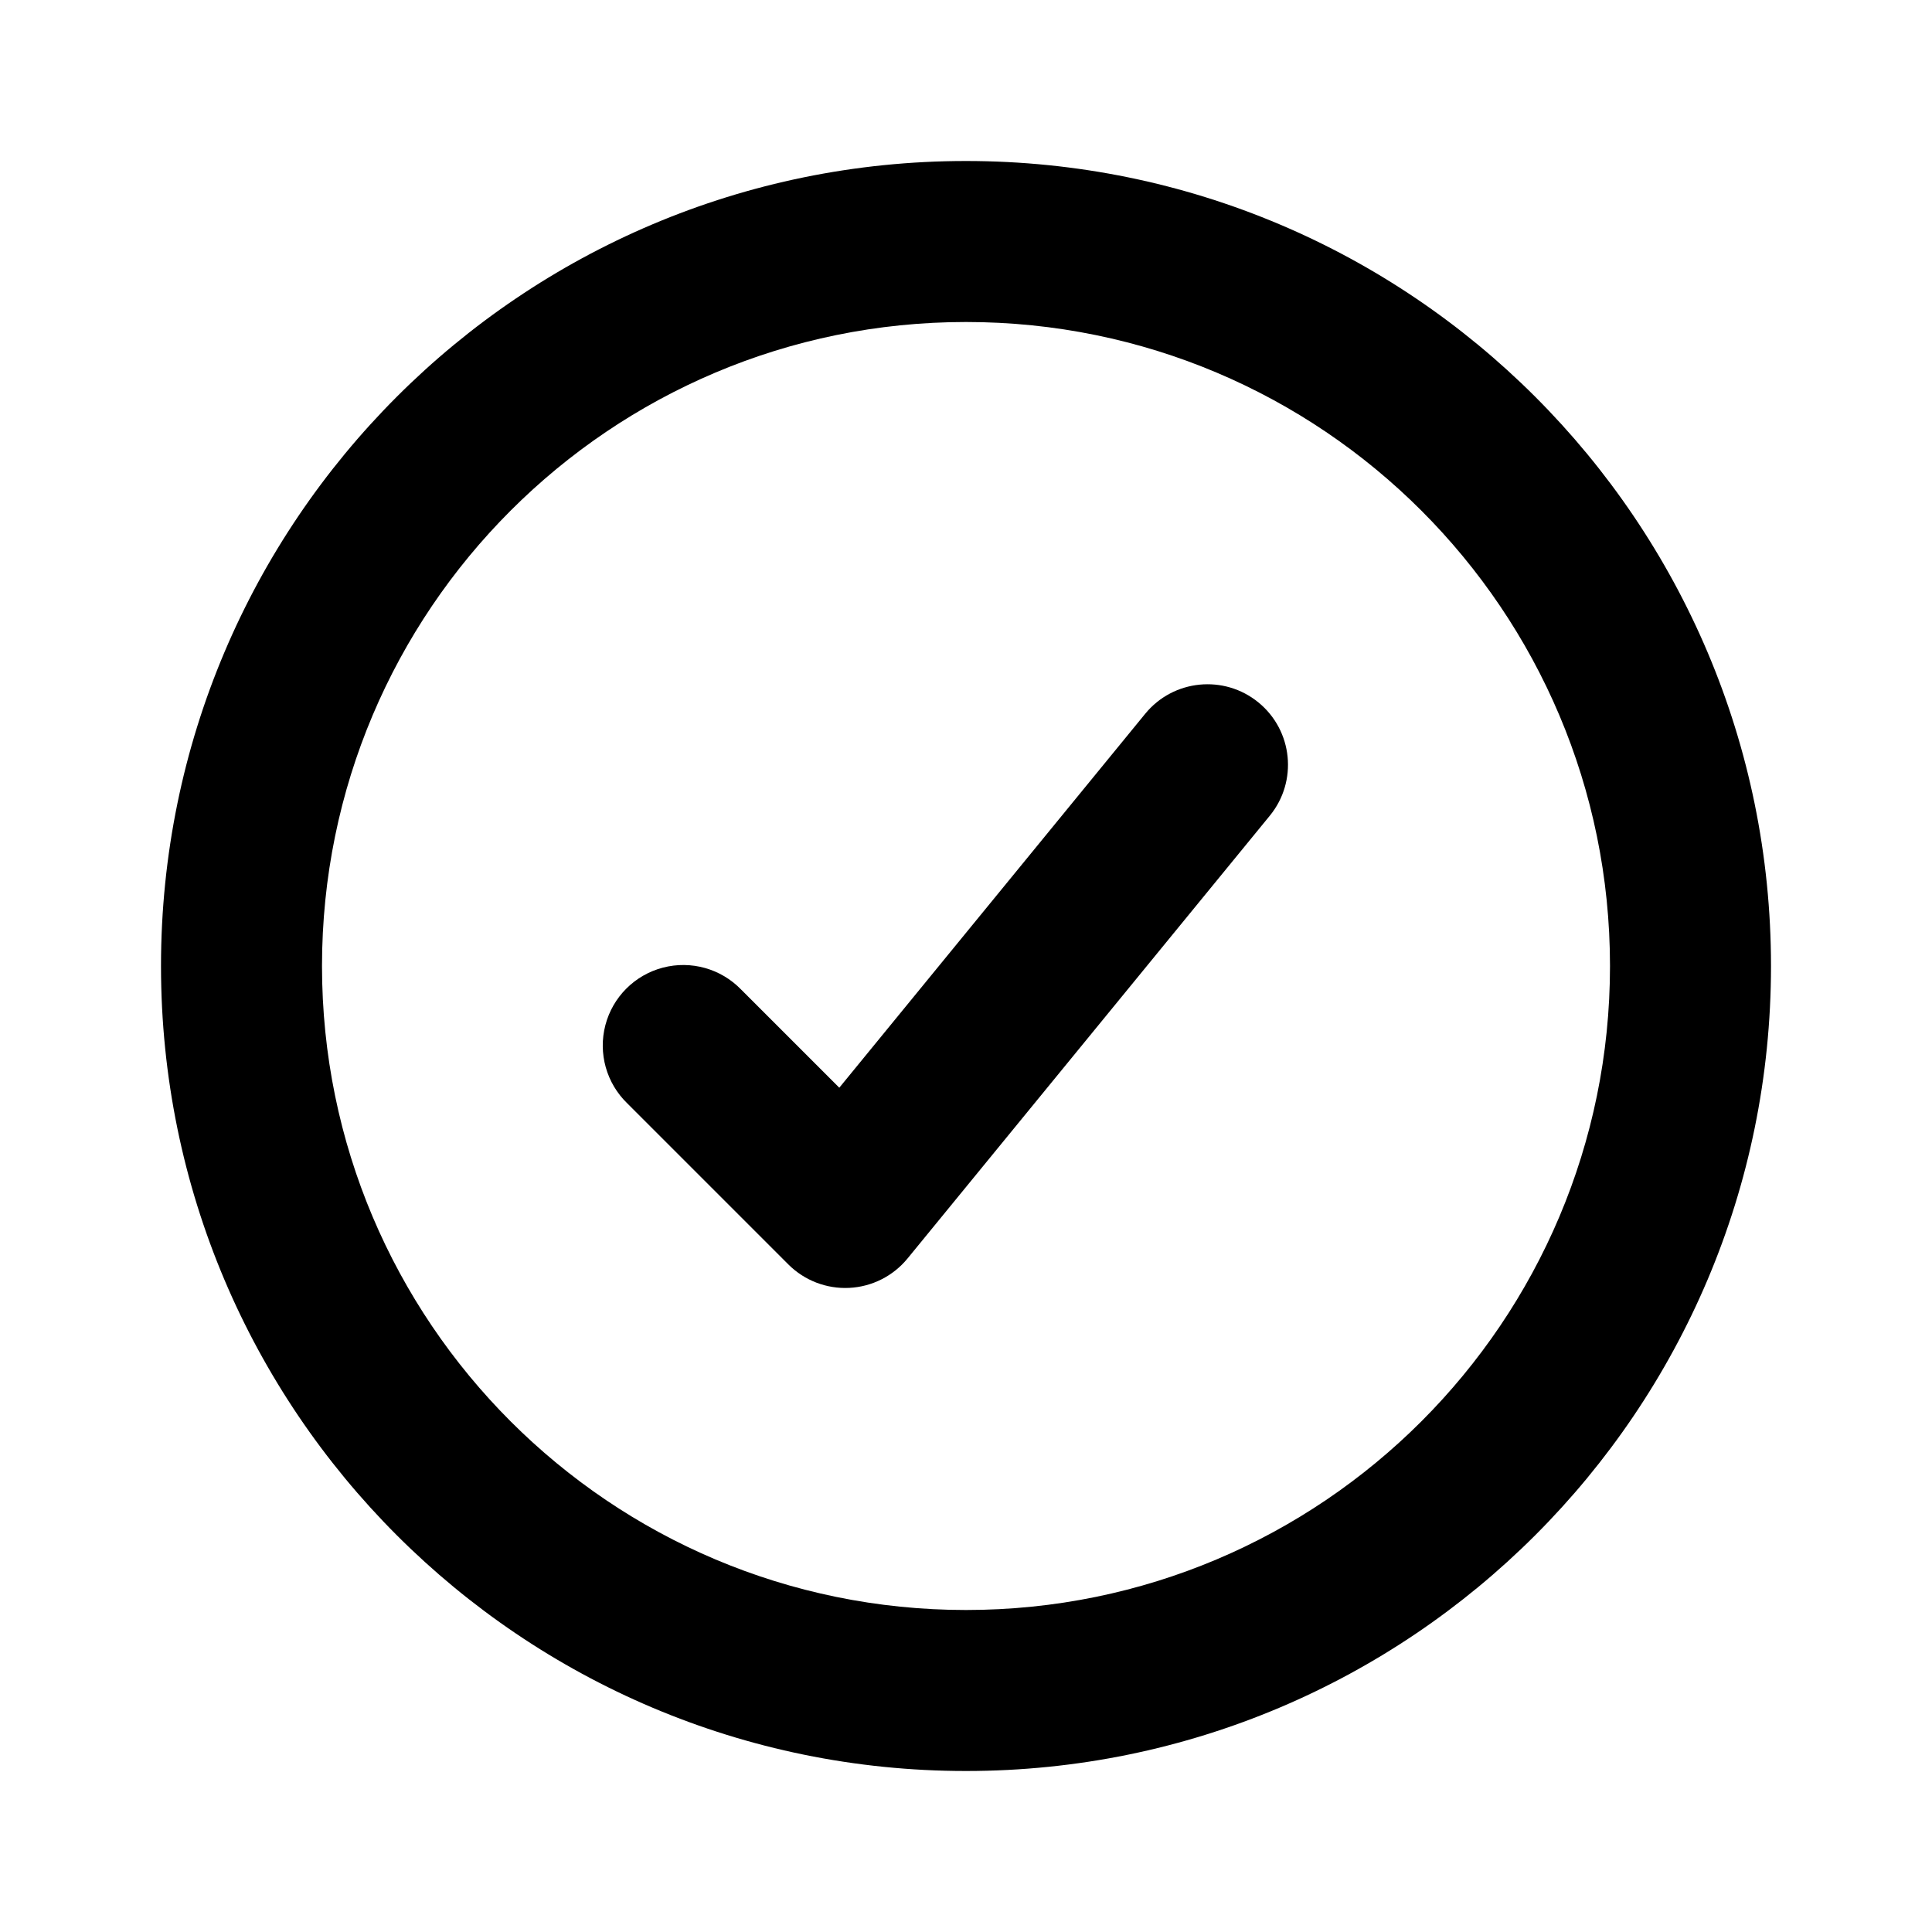
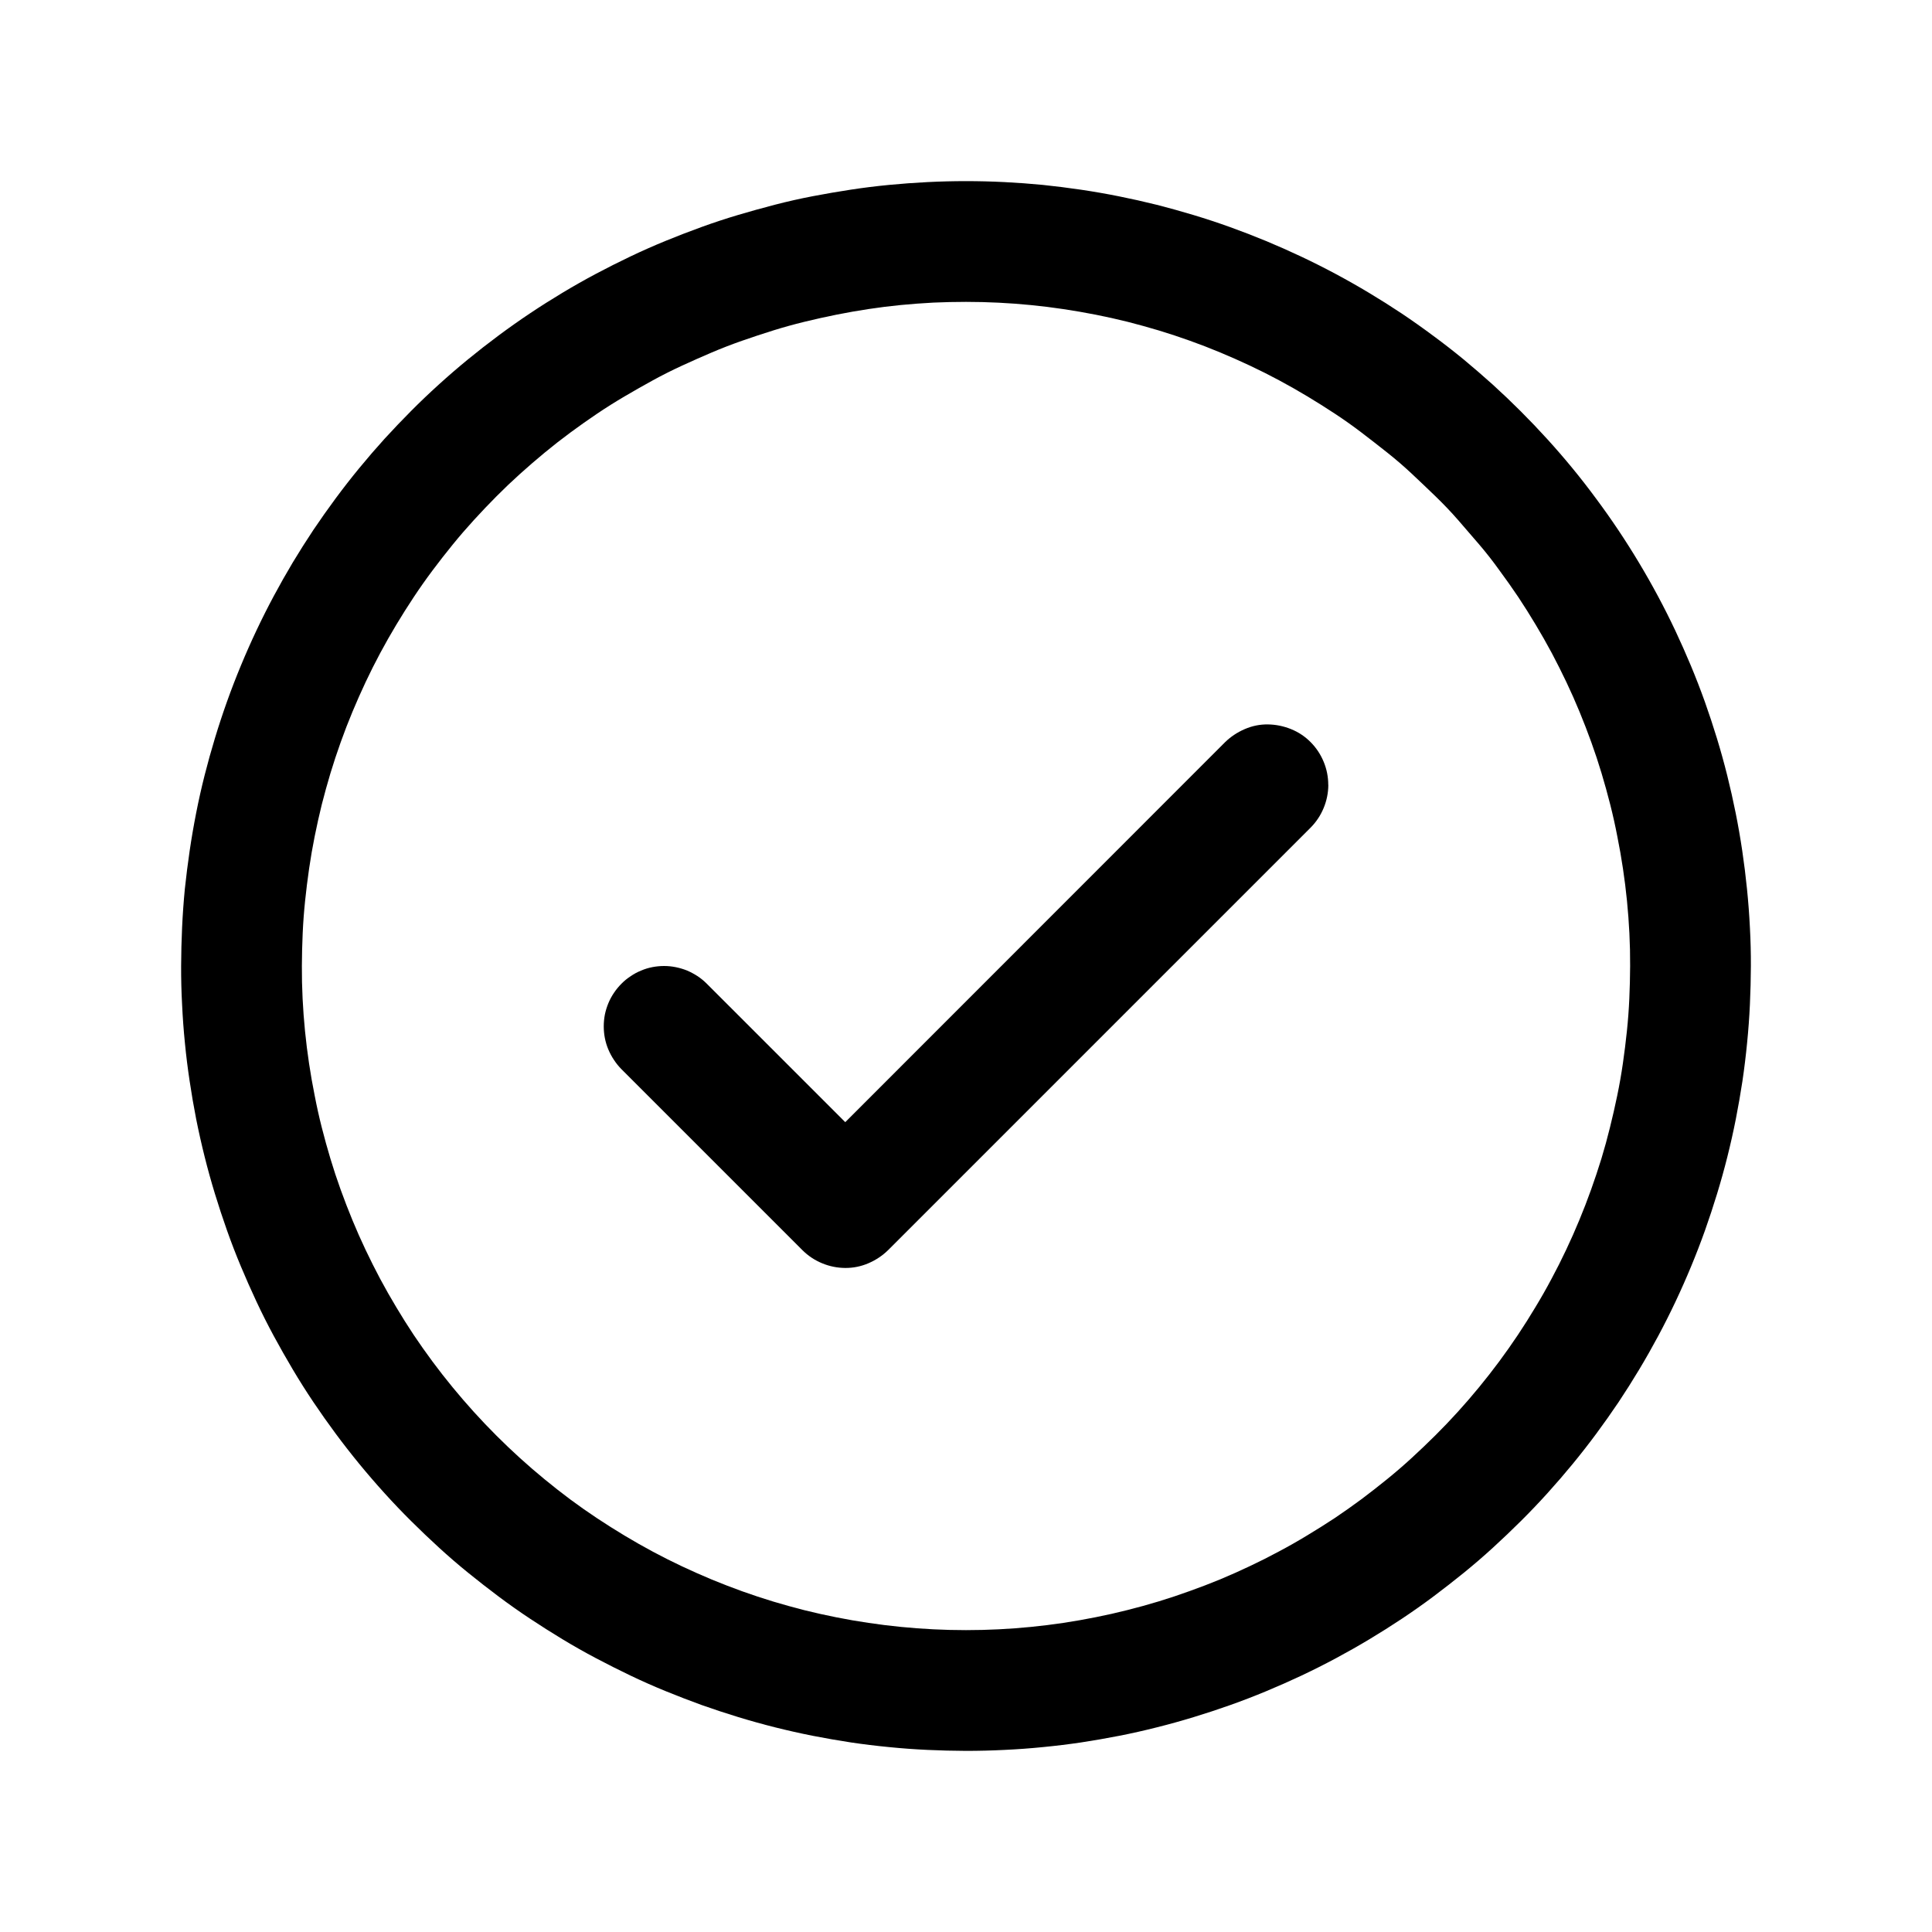
<svg xmlns="http://www.w3.org/2000/svg" fill="none" viewBox="0 0 24 24">
-   <path fill="#000" fill-rule="evenodd" d="M12 4a8 8 0 1 0 0 16 8 8 0 0 0 0-16ZM2 12C2 6.477 6.477 2 12 2s10 4.477 10 10-4.477 10-10 10S2 17.523 2 12Zm13.633-3.274a1 1 0 0 1 .141 1.407l-4.5 5.5a1 1 0 0 1-1.481.074l-2-2a1 1 0 1 1 1.414-1.414l1.219 1.219 3.8-4.645a1 1 0 0 1 1.407-.141Z" clip-rule="evenodd" />
+   <path fill="#000" fill-rule="evenodd" d="M12 21.75q.24 0 .478-.012.24-.011.478-.035.238-.023.475-.058.236-.036.471-.082t.467-.105q.232-.058.461-.128.23-.07.455-.15t.446-.172.438-.194q.216-.102.427-.215t.416-.236.405-.256.391-.276.377-.294.363-.313.346-.33.33-.346.313-.363.294-.377.276-.391q.133-.2.256-.405t.236-.416.215-.427.194-.438.172-.446q.08-.226.15-.455t.128-.46.105-.468q.046-.235.082-.471.035-.237.058-.475.024-.239.035-.478T21.75 12t-.012-.478q-.012-.24-.036-.477-.024-.239-.059-.475-.035-.237-.082-.471-.047-.235-.105-.467t-.128-.461-.15-.454q-.081-.226-.173-.447-.092-.22-.194-.437-.102-.216-.215-.427t-.236-.416-.256-.404-.276-.391q-.142-.193-.294-.378t-.313-.362-.33-.346-.346-.33q-.178-.16-.362-.313-.185-.152-.378-.294-.192-.143-.39-.276-.2-.133-.405-.256t-.416-.236-.427-.215-.437-.194q-.222-.092-.447-.173t-.454-.15-.46-.128q-.233-.058-.468-.105-.234-.047-.47-.082-.237-.035-.476-.06-.238-.023-.477-.035T12 2.25t-.478.012-.478.035-.475.059-.471.081-.467.105-.461.128-.455.15-.446.172-.438.194-.427.215-.417.236-.404.256-.391.276-.377.294-.363.313-.346.33-.33.346q-.161.178-.313.363t-.294.377-.276.391q-.133.2-.256.404-.123.206-.236.417t-.215.427-.194.438-.172.446-.15.455-.128.46-.105.468-.081.471-.06.475q-.023.239-.034.478T2.25 12t.012.478q.011.24.035.478.023.238.059.475.035.236.081.471.047.235.105.467t.128.461.15.455.172.446.194.438.215.427.236.416.256.405.276.391.294.377.313.363.33.346.346.33.363.313.377.294.391.276.404.256.417.236.427.215.438.194.446.172q.226.08.455.15t.46.128.468.105q.235.046.471.082.237.035.475.058.239.024.478.035t.478.012Zm0-18q.203 0 .405.01t.404.03.402.05.399.069q.198.039.395.088.196.05.39.108.194.059.384.127.191.068.378.146t.37.164.362.182.352.2.343.216.33.234.32.249.306.264.294.28.279.293.264.306.25.32q.12.162.233.33.112.169.216.343.104.173.2.352.095.179.182.362t.164.37.146.378.127.384.108.39.088.396q.04.198.07.399.03.2.05.401.02.202.03.404t.009.405-.01.405-.03.403-.05.402-.07.399-.09.395q-.048.196-.107.39-.06.194-.128.384t-.146.378q-.077.187-.164.37-.086.183-.182.361-.095.179-.2.352-.104.174-.216.342-.113.169-.233.331-.121.163-.25.32-.128.156-.264.306t-.28.293-.292.279-.307.265-.319.249q-.162.12-.33.233-.17.112-.343.216-.173.105-.352.2-.178.096-.361.182-.183.087-.37.165-.187.077-.378.145-.19.069-.384.128t-.39.108q-.197.05-.395.089-.199.04-.399.07t-.402.05-.403.03-.405.01-.405-.01-.404-.03-.402-.05q-.2-.029-.399-.069-.198-.039-.395-.088-.196-.05-.39-.108-.194-.059-.384-.127-.191-.069-.378-.146-.187-.078-.37-.164t-.362-.182-.352-.2-.342-.216-.332-.233q-.162-.121-.319-.25-.156-.128-.306-.264t-.294-.28-.279-.293-.264-.306-.25-.32q-.12-.162-.233-.33-.112-.169-.216-.343-.104-.173-.2-.352-.095-.179-.182-.362t-.164-.37-.146-.378-.127-.384-.108-.39-.088-.396q-.04-.198-.07-.399-.03-.2-.05-.401-.02-.202-.03-.404T3.75 12t.01-.405.03-.404.05-.402.069-.399.088-.395q.05-.196.108-.39.059-.194.127-.384.068-.191.146-.378t.164-.37.182-.362.2-.352.216-.342.234-.332.249-.319.264-.306.28-.294.293-.279.306-.264.32-.25.33-.233.343-.216.352-.2.362-.182.37-.164.378-.146.384-.127.39-.108.396-.088.399-.07.401-.05.404-.03q.202-.009.405-.009Zm4.5 6q0-.15-.057-.287-.057-.138-.162-.244t-.244-.162-.287-.058-.287.058-.244.162L10.5 13.94l-1.72-1.72q-.052-.052-.113-.093-.062-.04-.13-.07-.068-.027-.14-.042Q8.323 12 8.25 12t-.146.014-.14.043q-.07.028-.13.07-.062.04-.114.093-.052.052-.093.113-.042.062-.07.13t-.043.14q-.014.073-.014.147t.014.146.043.141.07.13q.04.061.092.114l2.25 2.25q.106.105.244.162t.287.058.287-.058.244-.162l5.25-5.25q.105-.106.162-.244t.058-.287Z" clip-rule="evenodd" />
</svg>
